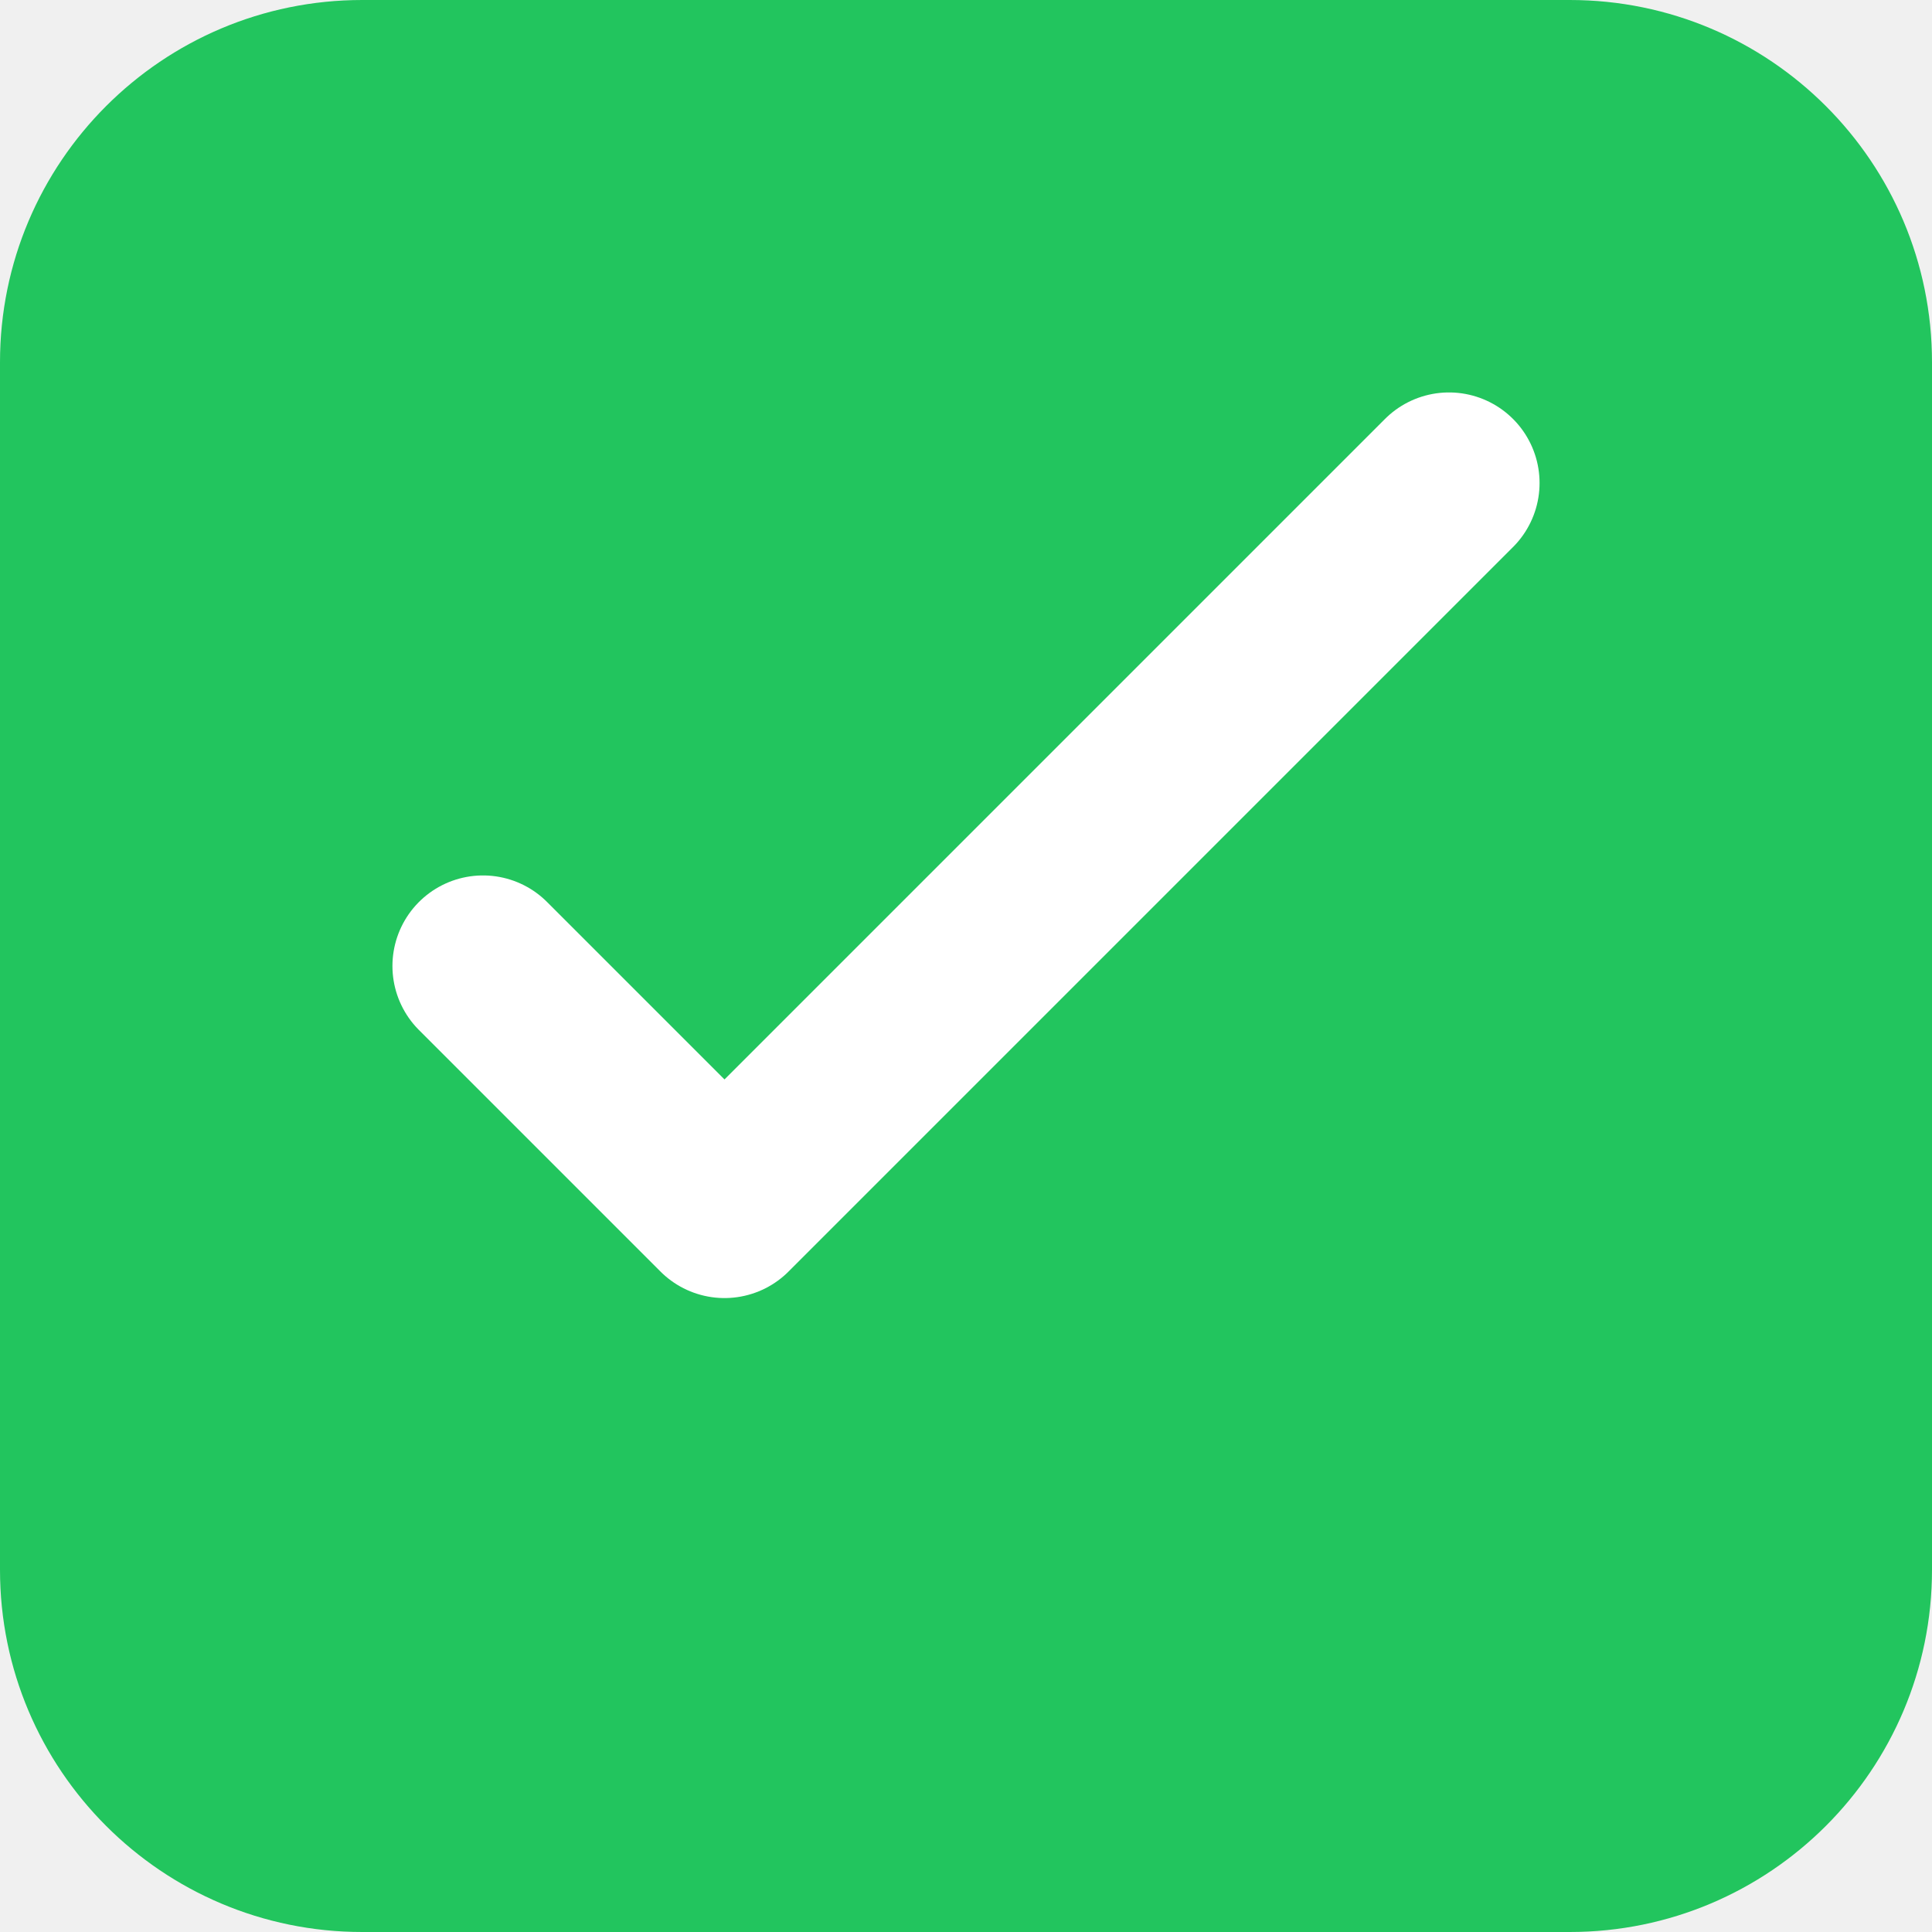
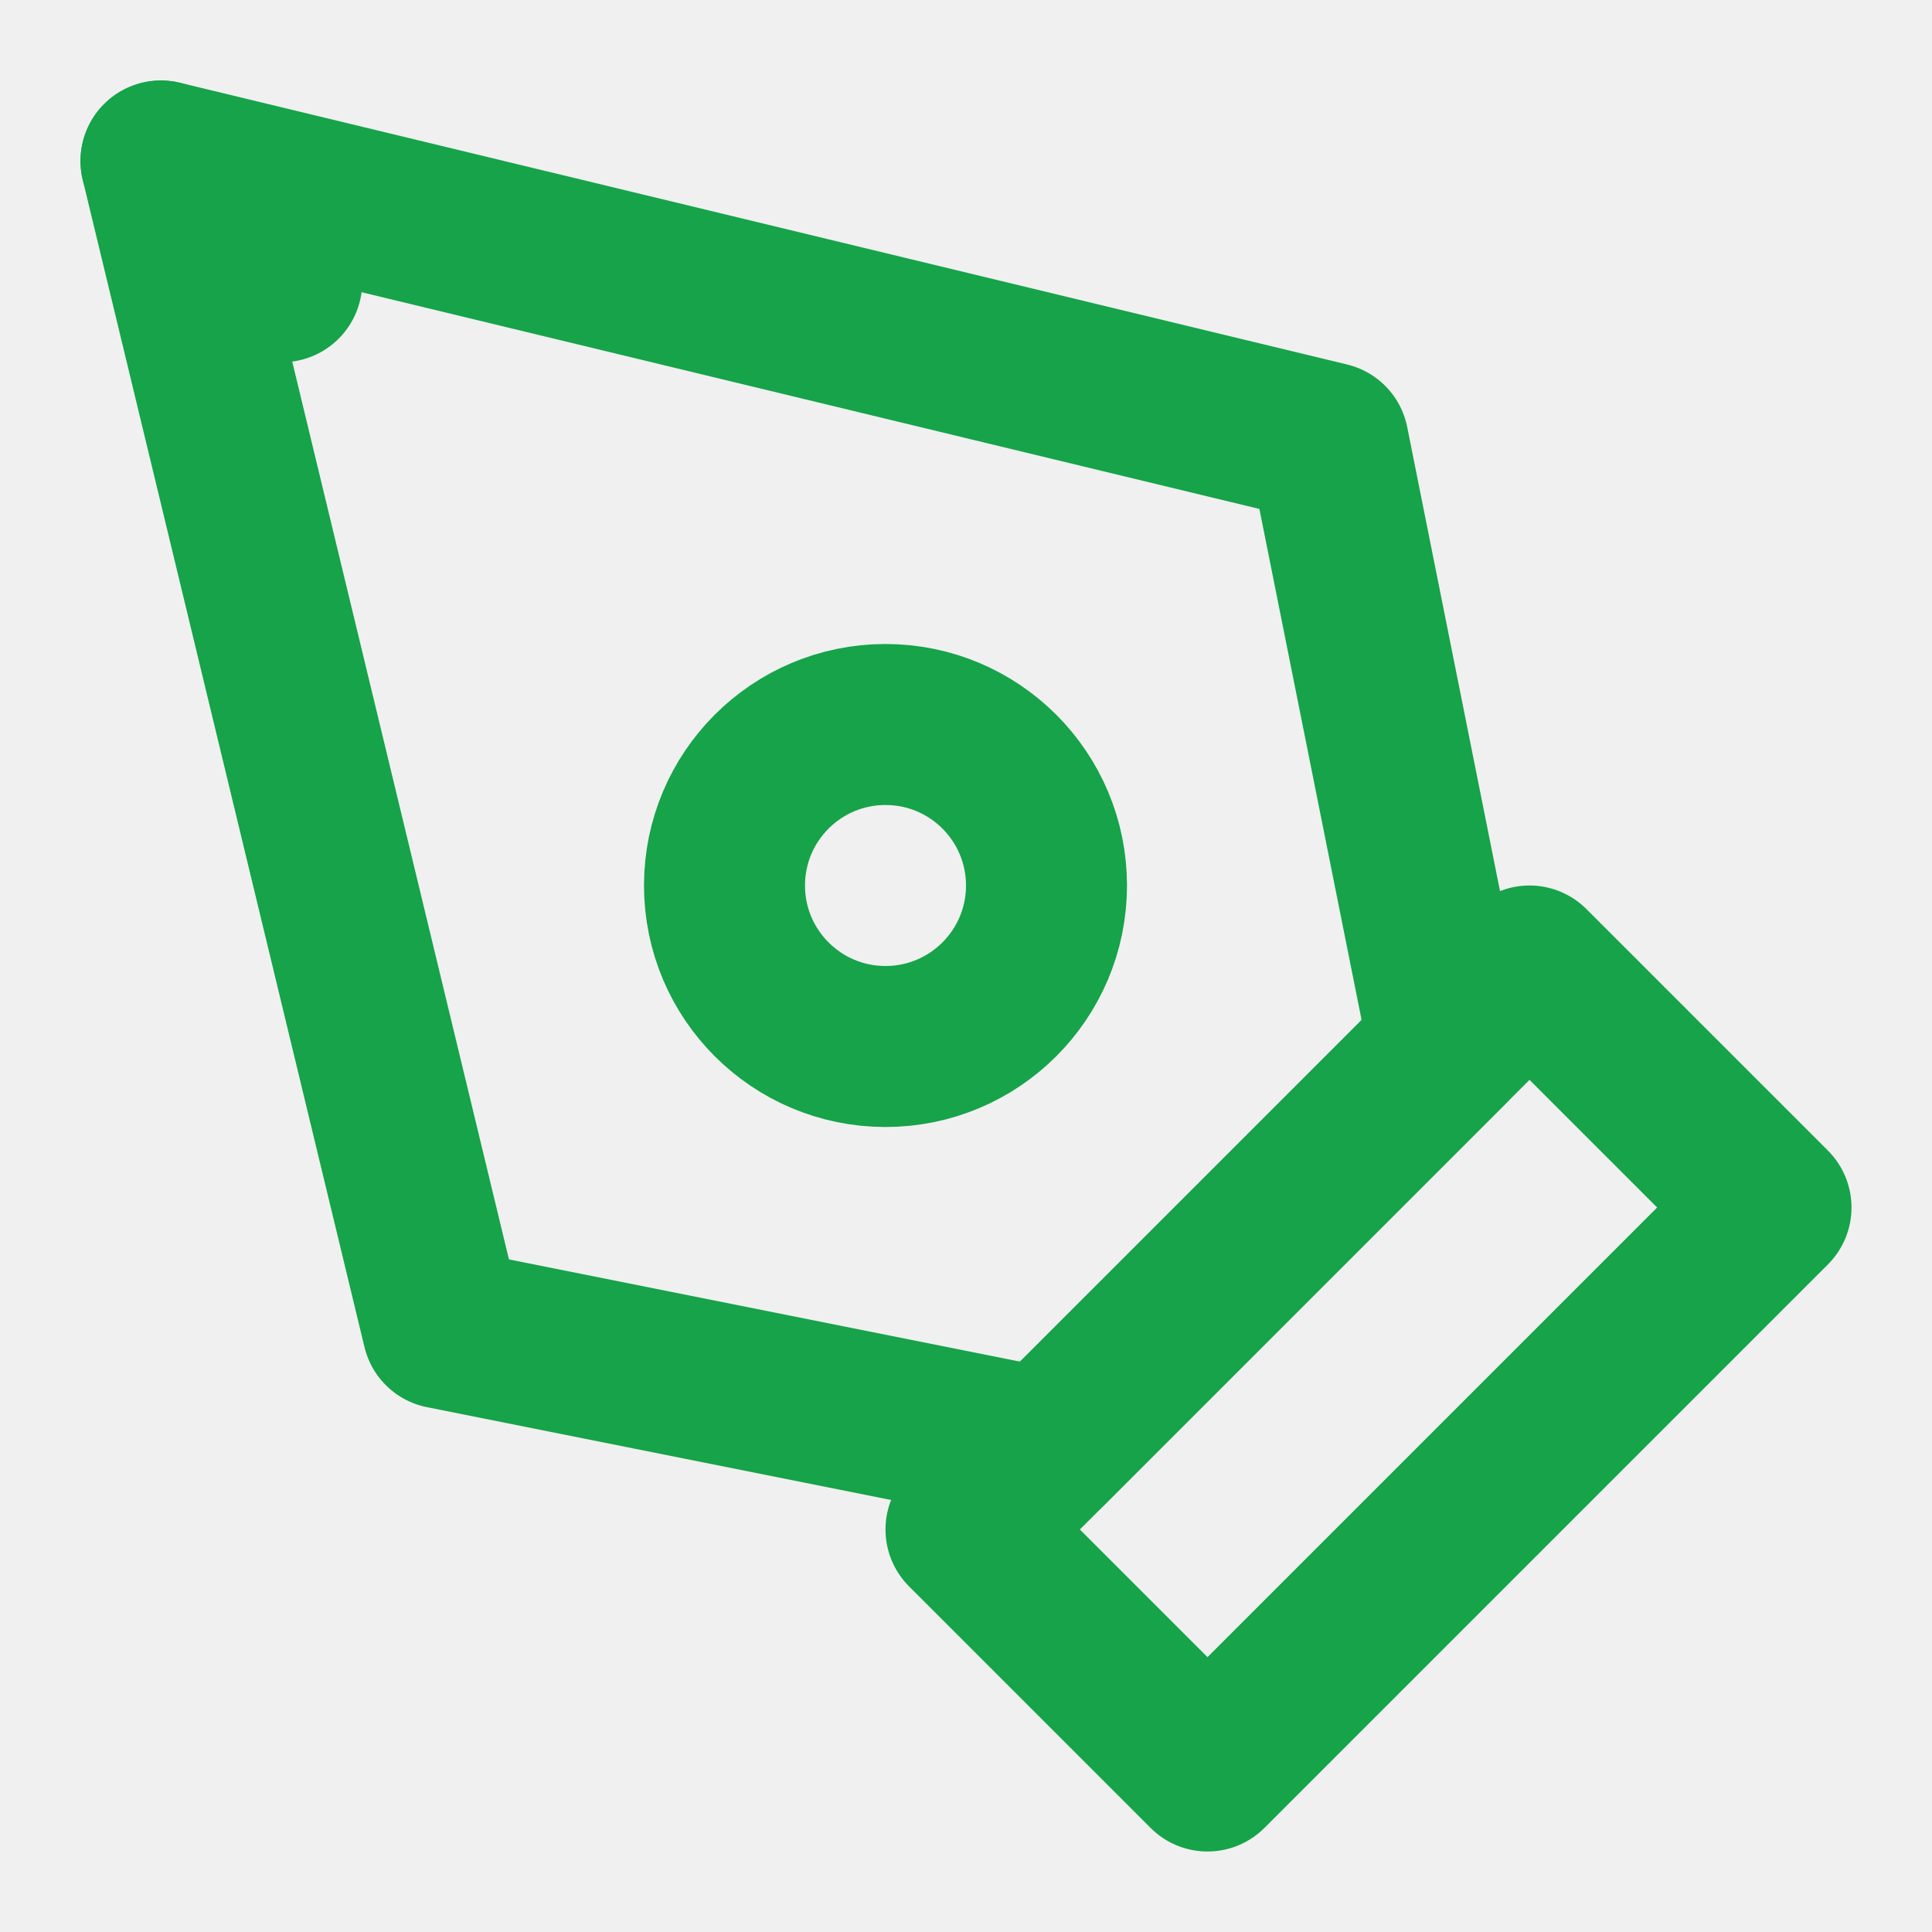
- <svg xmlns="http://www.w3.org/2000/svg" viewBox="0 0 32 32" fill="none">
-   <rect width="32" height="32" rx="6" fill="#22c55e" />
-   <path d="M8 16L12 20L24 8" stroke="white" stroke-width="3" stroke-linecap="round" stroke-linejoin="round" />
+ <svg xmlns="http://www.w3.org/2000/svg" width="32" height="32" viewBox="0 0 24 24" fill="none" stroke="#16a34a" stroke-width="2" stroke-linecap="round" stroke-linejoin="round">
+   <path d="M12 19l7-7 3 3-7 7-3-3z" />
+   <path d="M18 13l-1.5-7.5L2 2l3.5 14.5L13 18l5-5z" />
+   <path d="M2 2l1.5 1.5" />
+   <circle cx="11" cy="11" r="2" />
</svg>
